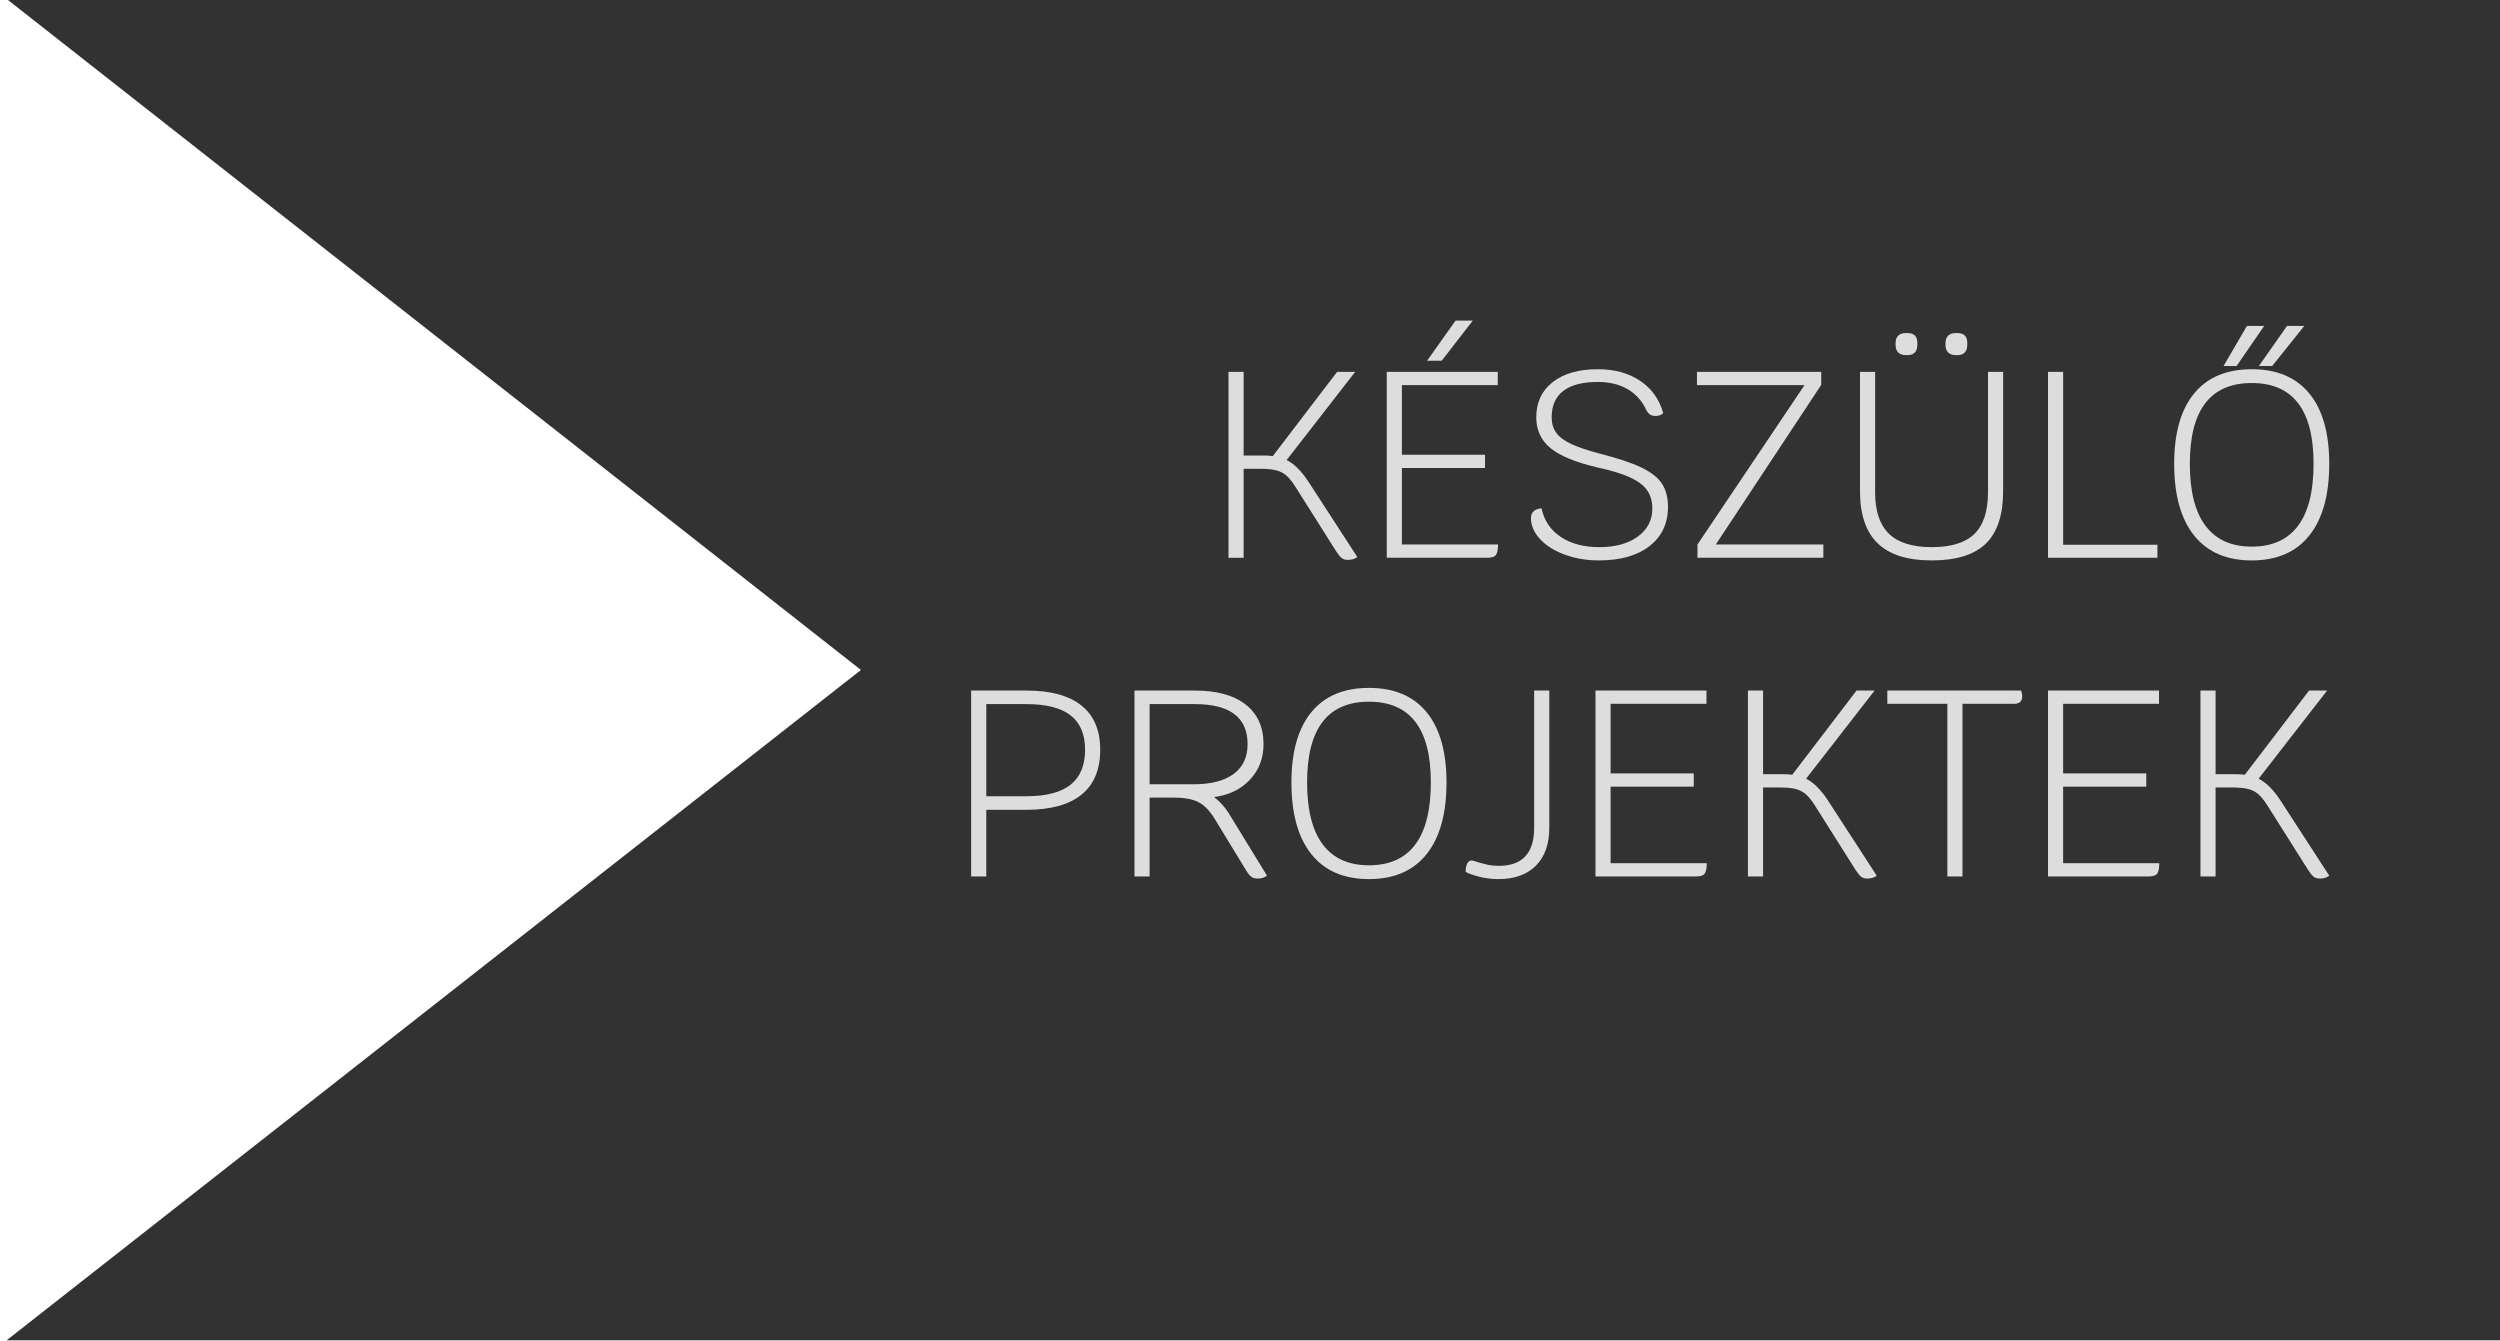
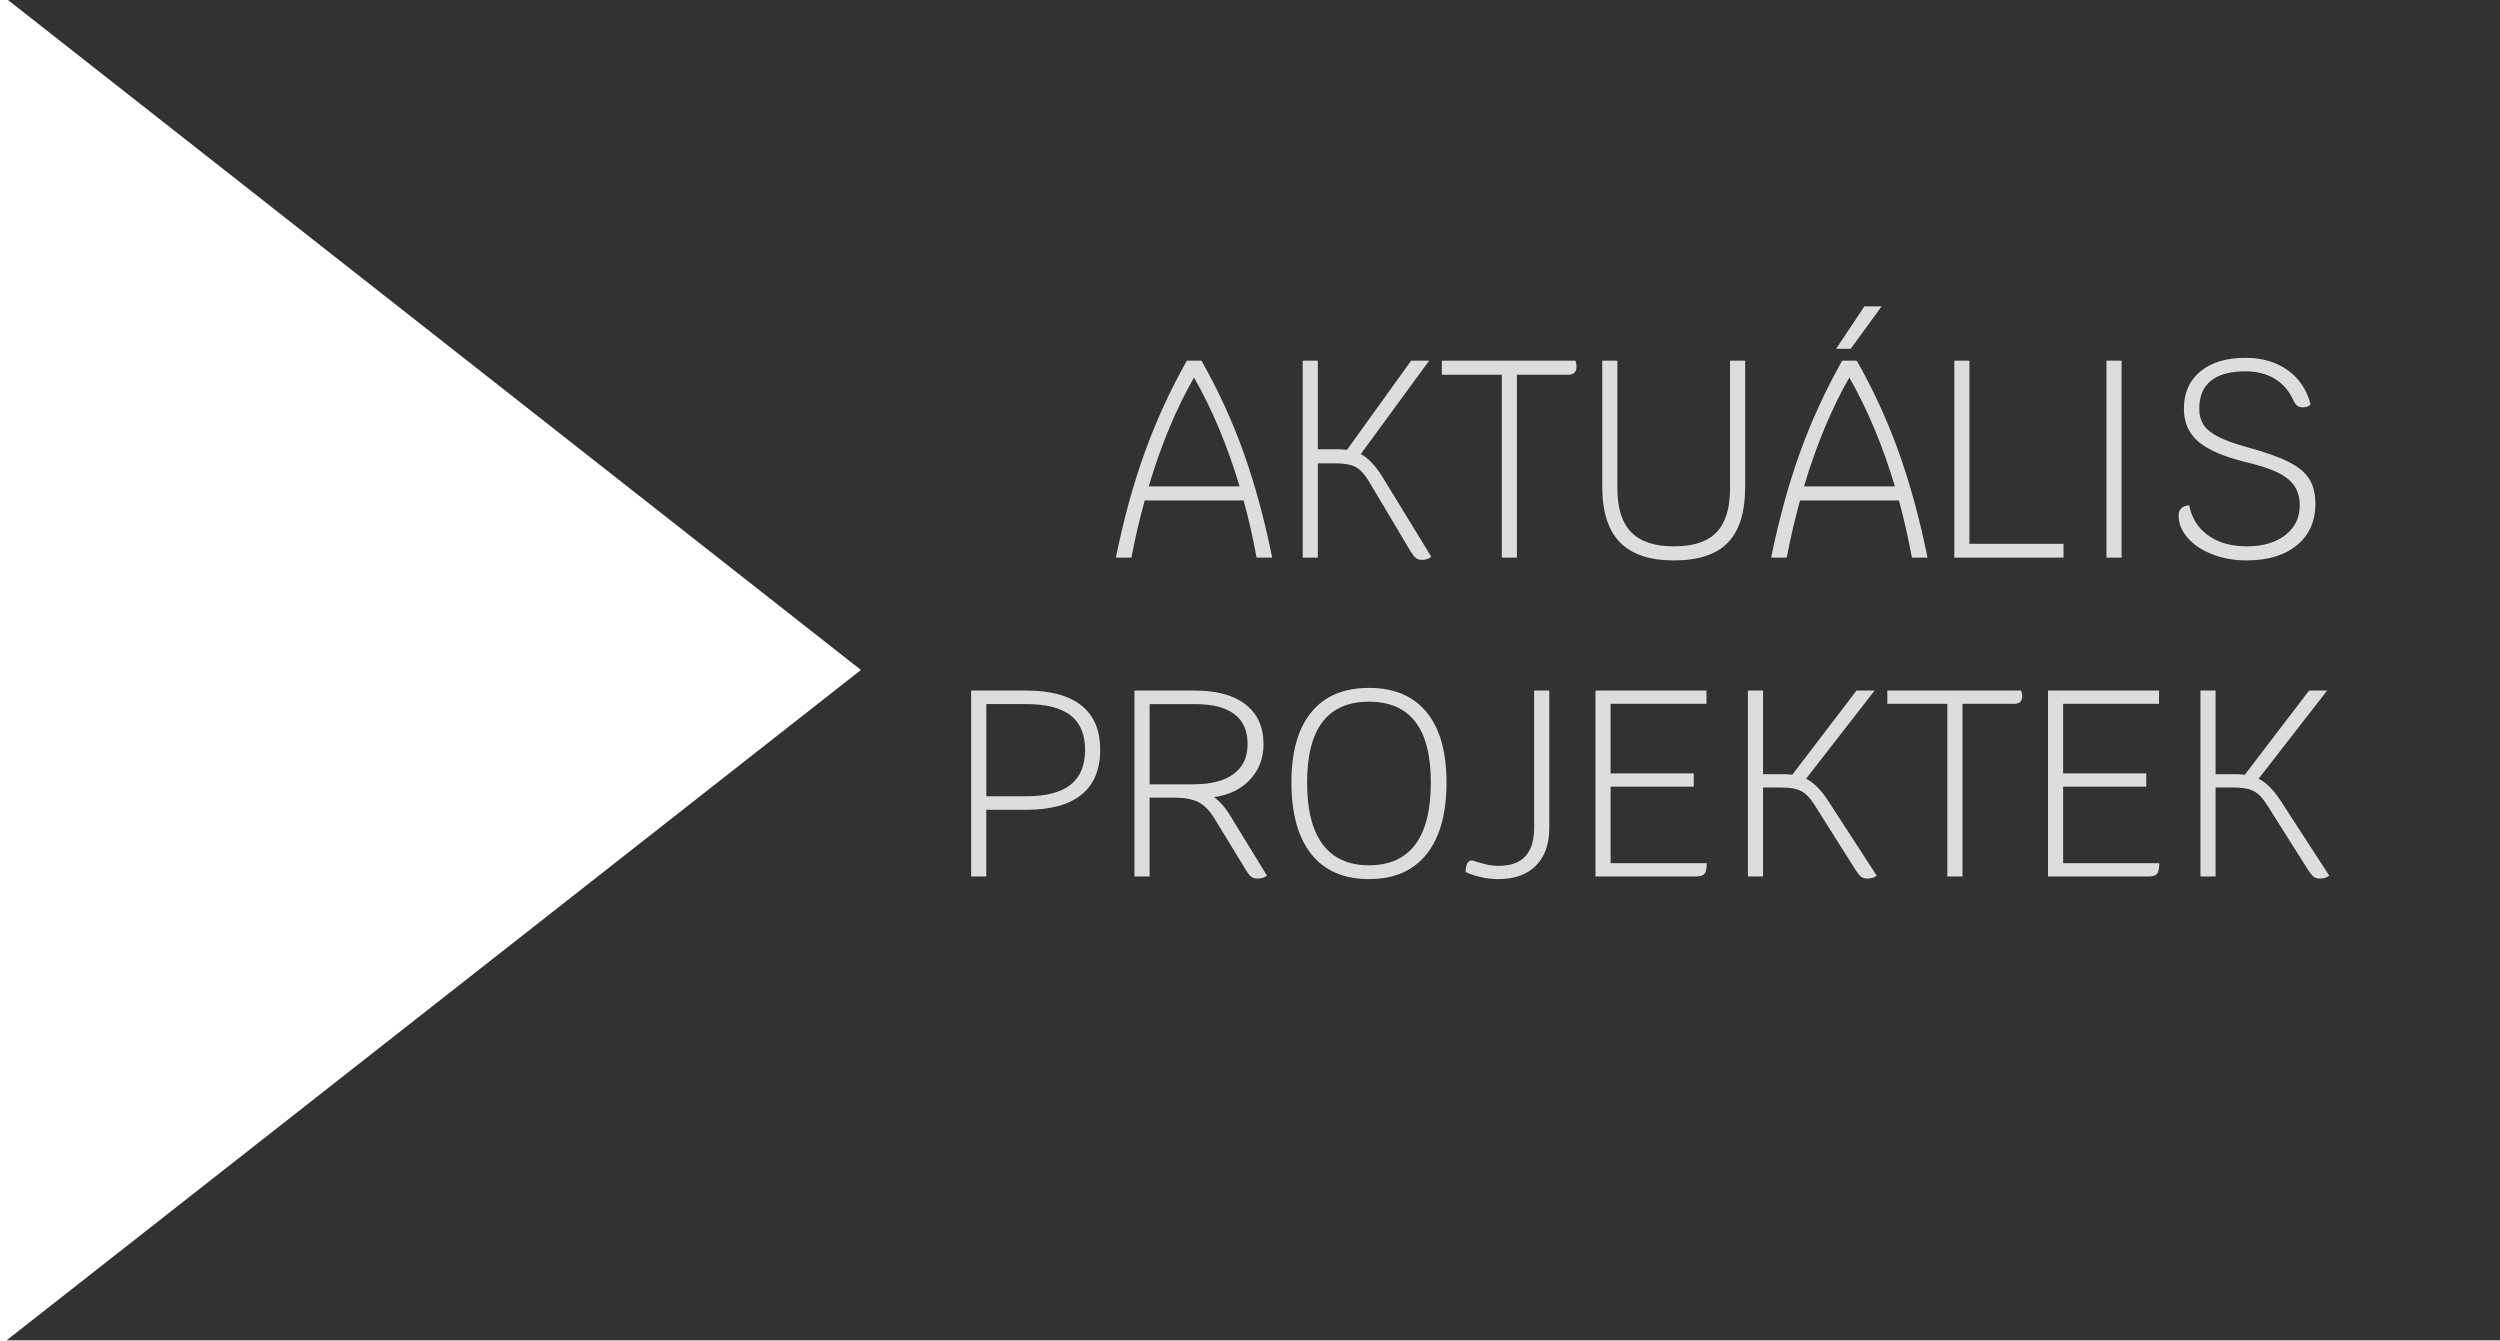
- <svg xmlns="http://www.w3.org/2000/svg" version="1.1" id="Layer_1" x="0px" y="0px" width="359.978px" height="193px" viewBox="0 0 359.978 193" enable-background="new 0 0 359.978 193" xml:space="preserve">
+ <svg xmlns="http://www.w3.org/2000/svg" version="1.1" id="Layer_1" x="0px" y="0px" width="359.979px" height="193px" viewBox="0 0 359.979 193" enable-background="new 0 0 359.979 193" xml:space="preserve">
  <polygon fill="#323232" points="1.146,0 123.966,96.469 0.978,192.97 0.978,193 359.978,193 359.978,0 " />
  <g>
-     <path fill="#DDDDDD" d="M195.437,80.199c-0.357,0.28-0.804,0.421-1.339,0.421c-0.357,0-0.644-0.077-0.859-0.229   c-0.217-0.153-0.479-0.459-0.785-0.918l-5.965-9.445c-0.459-0.713-0.893-1.243-1.3-1.587c-0.408-0.344-0.893-0.586-1.453-0.727   c-0.562-0.14-1.326-0.21-2.294-0.21h-2.371v12.81h-2.18V53.546h2.18v12.045h3.059c0.307,0,0.688,0.026,1.147,0.077l9.254-12.122   h2.601l-9.866,12.695c1.071,0.536,2.104,1.555,3.098,3.059L195.437,80.199z" />
-     <path fill="#DDDDDD" d="M215.704,78.401c0,0.74-0.103,1.243-0.306,1.511c-0.205,0.268-0.612,0.401-1.224,0.401h-14.493V53.546   h15.984v1.912h-13.805v10.019h11.969v1.912h-11.969v11.013H215.704z M209.585,46.166h2.485l-4.474,5.774h-2.104L209.585,46.166z" />
-     <path fill="#DDDDDD" d="M225.339,79.874c-1.505-0.548-2.696-1.293-3.575-2.237c-0.88-0.943-1.319-1.963-1.319-3.059   c0-0.408,0.134-0.732,0.401-0.975c0.268-0.242,0.644-0.376,1.128-0.401c0.356,1.734,1.268,3.097,2.734,4.091   c1.466,0.994,3.333,1.491,5.601,1.491c2.295,0,4.137-0.509,5.527-1.529c1.389-1.02,2.084-2.358,2.084-4.015   c0-1.045-0.25-1.925-0.746-2.639c-0.498-0.713-1.314-1.332-2.447-1.854c-1.135-0.522-2.697-1-4.686-1.434   c-3.161-0.739-5.423-1.669-6.787-2.792c-1.364-1.122-2.046-2.6-2.046-4.436c0-2.142,0.79-3.83,2.371-5.067   c1.58-1.236,3.747-1.854,6.5-1.854c2.396,0,4.422,0.554,6.08,1.663c1.656,1.109,2.766,2.658,3.326,4.646   c-0.229,0.281-0.611,0.42-1.146,0.42c-0.307,0-0.568-0.077-0.783-0.229c-0.217-0.153-0.416-0.42-0.594-0.803   c-0.611-1.249-1.504-2.205-2.676-2.868c-1.174-0.663-2.576-0.994-4.207-0.994c-2.193,0-3.85,0.427-4.971,1.281   c-1.122,0.854-1.683,2.123-1.683,3.805c0,0.867,0.217,1.606,0.65,2.218c0.433,0.612,1.153,1.154,2.16,1.625   c1.007,0.472,2.39,0.937,4.15,1.396c2.574,0.663,4.557,1.326,5.945,1.988c1.389,0.663,2.377,1.434,2.963,2.313   c0.588,0.879,0.881,2.008,0.881,3.384c0,2.371-0.887,4.245-2.658,5.621s-4.201,2.065-7.285,2.065   C228.476,80.696,226.843,80.421,225.339,79.874z" />
-     <path fill="#DDDDDD" d="M262.546,78.401v1.912h-18.125v-1.912l15.41-22.943h-15.486v-1.912h17.896v1.874L247.06,78.401H262.546z" />
-     <path fill="#DDDDDD" d="M270.365,78.229c-1.695-1.645-2.541-4.149-2.541-7.514V53.546h2.178v17.361c0,2.677,0.664,4.659,1.99,5.946   c1.324,1.288,3.377,1.931,6.156,1.931c2.803,0,4.855-0.637,6.156-1.912c1.301-1.274,1.949-3.263,1.949-5.965V53.546h2.18v17.169   c0,3.417-0.828,5.934-2.484,7.552c-1.658,1.619-4.258,2.428-7.801,2.428C274.654,80.696,272.061,79.874,270.365,78.229z    M273.33,50.754c-0.256-0.254-0.383-0.612-0.383-1.071v-0.306c0-0.459,0.127-0.809,0.383-1.052c0.254-0.242,0.611-0.363,1.07-0.363   h0.268c0.943,0,1.414,0.472,1.414,1.415v0.306c0,0.459-0.121,0.816-0.363,1.071c-0.242,0.255-0.592,0.382-1.051,0.382H274.4   C273.941,51.137,273.584,51.009,273.33,50.754z M280.52,50.754c-0.256-0.254-0.383-0.612-0.383-1.071v-0.306   c0-0.459,0.127-0.809,0.383-1.052c0.254-0.242,0.611-0.363,1.07-0.363h0.268c0.943,0,1.414,0.472,1.414,1.415v0.306   c0,0.459-0.121,0.816-0.363,1.071c-0.242,0.255-0.592,0.382-1.051,0.382h-0.268C281.131,51.137,280.773,51.009,280.52,50.754z" />
-     <path fill="#DDDDDD" d="M310.65,78.44v1.874h-15.754V53.546h2.18V78.44H310.65z" />
-     <path fill="#DDDDDD" d="M315.928,77.102c-1.912-2.396-2.867-5.838-2.867-10.325c0-4.41,0.955-7.782,2.867-10.114   c1.912-2.333,4.678-3.499,8.297-3.499c3.621,0,6.387,1.166,8.299,3.499c1.912,2.333,2.867,5.704,2.867,10.114   c0,4.487-0.955,7.929-2.867,10.325c-1.912,2.396-4.678,3.594-8.299,3.594C320.605,80.696,317.84,79.498,315.928,77.102z    M330.898,75.706c1.492-2.001,2.236-4.977,2.236-8.929c0-7.75-2.969-11.625-8.91-11.625c-5.939,0-8.908,3.875-8.908,11.625   c0,3.952,0.752,6.928,2.256,8.929c1.504,2.001,3.721,3.002,6.652,3.002C327.182,78.708,329.406,77.707,330.898,75.706z    M323.537,46.93h2.486l-3.979,5.774h-1.873L323.537,46.93z M329.311,46.93h2.486l-4.627,5.774h-1.912L329.311,46.93z" />
+     <path fill="#DDDDDD" d="M155.726,101.594c1.797,1.44,2.694,3.563,2.694,6.367c0,2.855-0.897,5.009-2.694,6.462   c-1.798,1.453-4.443,2.181-7.937,2.181h-5.772v9.599h-2.181V99.434h7.953C151.283,99.434,153.928,100.154,155.726,101.594z    M154.158,112.989c1.389-1.109,2.084-2.785,2.084-5.028c0-2.218-0.695-3.868-2.084-4.952c-1.39-1.083-3.512-1.625-6.367-1.625   h-5.772v13.269h5.772C150.646,114.652,152.768,114.098,154.158,112.989z" />
+     <path fill="#DDDDDD" d="M182.435,126.087c-0.356,0.279-0.804,0.42-1.338,0.42c-0.357,0-0.65-0.075-0.881-0.229   c-0.229-0.151-0.483-0.459-0.765-0.916l-4.55-7.459c-0.715-1.172-1.498-1.976-2.354-2.408c-0.854-0.434-2.059-0.65-3.612-0.65   h-3.403v11.357h-2.18V99.434h8.681c3.16,0,5.603,0.668,7.322,2.006s2.581,3.246,2.581,5.718c0,2.014-0.649,3.716-1.95,5.104   c-1.3,1.391-3.021,2.225-5.162,2.506c0.815,0.638,1.517,1.414,2.104,2.332L182.435,126.087z M171.843,112.932   c2.523,0,4.455-0.496,5.794-1.49c1.339-0.996,2.008-2.422,2.008-4.283c0-3.85-2.537-5.774-7.609-5.774h-6.501v11.548H171.843z" />
+     <path fill="#DDDDDD" d="M188.821,122.989c-1.912-2.396-2.867-5.839-2.867-10.325c0-4.41,0.955-7.782,2.867-10.114   c1.912-2.333,4.678-3.499,8.298-3.499s6.387,1.166,8.299,3.499c1.911,2.333,2.867,5.704,2.867,10.114   c0,4.486-0.956,7.929-2.867,10.325c-1.912,2.396-4.679,3.595-8.299,3.595S190.733,125.386,188.821,122.989z M203.792,121.594   c1.492-2.001,2.237-4.978,2.237-8.93c0-7.75-2.97-11.625-8.91-11.625c-5.938,0-8.909,3.875-8.909,11.625   c0,3.952,0.752,6.929,2.256,8.93c1.505,2.001,3.723,3.001,6.653,3.001C200.076,124.595,202.3,123.595,203.792,121.594z" />
+     <path fill="#DDDDDD" d="M213.065,126.259c-0.867-0.217-1.543-0.452-2.026-0.708c0-0.51,0.076-0.91,0.229-1.203   c0.151-0.293,0.355-0.439,0.61-0.439c0.204,0,0.497,0.076,0.88,0.229c0.103,0.025,0.452,0.121,1.053,0.286   c0.599,0.166,1.268,0.249,2.007,0.249c3.391,0,5.086-1.822,5.086-5.469v-19.77h2.18v19.77c0,2.346-0.644,4.162-1.931,5.449   c-1.288,1.287-3.092,1.932-5.411,1.932C214.824,126.584,213.931,126.475,213.065,126.259z" />
+     <path fill="#DDDDDD" d="M245.759,124.289c0,0.74-0.102,1.243-0.307,1.511c-0.203,0.269-0.611,0.401-1.223,0.401h-14.492V99.434   h15.981v1.911h-13.805v10.02h11.971v1.911h-11.971v11.014H245.759z" />
+     <path fill="#DDDDDD" d="M270.231,126.087c-0.357,0.279-0.803,0.42-1.338,0.42c-0.357,0-0.646-0.075-0.861-0.229   c-0.217-0.151-0.477-0.459-0.783-0.916l-5.965-9.446c-0.459-0.713-0.893-1.243-1.301-1.587s-0.894-0.586-1.453-0.727   c-0.561-0.141-1.326-0.211-2.295-0.211h-2.369v12.812h-2.18V99.434h2.18v12.045h3.059c0.308,0,0.688,0.025,1.146,0.076   l9.254-12.121h2.602l-9.866,12.694c1.071,0.536,2.104,1.556,3.098,3.06L270.231,126.087z" />
+     <path fill="#DDDDDD" d="M291.187,100.236c0,0.74-0.396,1.108-1.187,1.108h-7.418v24.856h-2.18v-24.856h-8.643v-1.911h19.272   C291.136,99.791,291.187,100.059,291.187,100.236z" />
+     <path fill="#DDDDDD" d="M310.917,124.289c0,0.74-0.102,1.243-0.305,1.511c-0.205,0.269-0.61,0.401-1.225,0.401h-14.492V99.434   h15.984v1.911h-13.806v10.02h11.97v1.911h-11.97v11.014H310.917z" />
+     <path fill="#DDDDDD" d="M335.392,126.087c-0.357,0.279-0.803,0.42-1.34,0.42c-0.355,0-0.644-0.075-0.859-0.229   c-0.217-0.151-0.479-0.459-0.783-0.916l-5.967-9.446c-0.459-0.713-0.893-1.243-1.299-1.587c-0.408-0.344-0.894-0.586-1.453-0.727   c-0.563-0.141-1.326-0.211-2.295-0.211h-2.371v12.812h-2.18V99.434h2.18v12.045h3.059c0.308,0,0.689,0.025,1.148,0.076   l9.254-12.121h2.601l-9.865,12.694c1.069,0.536,2.104,1.556,3.098,3.06L335.392,126.087z" />
  </g>
  <g>
-     <path fill="#DDDDDD" d="M155.726,101.594c1.797,1.44,2.695,3.563,2.695,6.367c0,2.855-0.898,5.009-2.695,6.462   c-1.798,1.453-4.443,2.18-7.936,2.18h-5.773v9.599h-2.18V99.433h7.953C151.283,99.433,153.928,100.154,155.726,101.594z    M154.158,112.989c1.389-1.109,2.084-2.785,2.084-5.028c0-2.218-0.695-3.868-2.084-4.952c-1.39-1.083-3.512-1.625-6.367-1.625   h-5.773v13.269h5.773C150.646,114.652,152.768,114.098,154.158,112.989z" />
-     <path fill="#DDDDDD" d="M182.435,126.087c-0.356,0.279-0.803,0.42-1.338,0.42c-0.357,0-0.65-0.076-0.88-0.229   c-0.229-0.152-0.484-0.459-0.765-0.917l-4.55-7.458c-0.715-1.172-1.498-1.976-2.353-2.409c-0.854-0.433-2.059-0.65-3.613-0.65   h-3.403v11.357h-2.18V99.433h8.681c3.16,0,5.602,0.669,7.322,2.007s2.581,3.245,2.581,5.717c0,2.014-0.649,3.716-1.95,5.105   c-1.3,1.39-3.021,2.225-5.162,2.505c0.815,0.638,1.517,1.415,2.104,2.333L182.435,126.087z M171.843,112.932   c2.523,0,4.455-0.497,5.793-1.491c1.339-0.995,2.008-2.422,2.008-4.283c0-3.849-2.537-5.774-7.609-5.774h-6.501v11.548H171.843z" />
-     <path fill="#DDDDDD" d="M188.821,122.989c-1.912-2.396-2.867-5.838-2.867-10.325c0-4.41,0.955-7.782,2.867-10.114   c1.912-2.333,4.678-3.499,8.298-3.499s6.387,1.166,8.299,3.499c1.911,2.333,2.867,5.704,2.867,10.114   c0,4.487-0.956,7.929-2.867,10.325c-1.912,2.396-4.679,3.595-8.299,3.595S190.733,125.386,188.821,122.989z M203.792,121.594   c1.492-2.001,2.237-4.978,2.237-8.93c0-7.75-2.97-11.625-8.91-11.625c-5.939,0-8.909,3.875-8.909,11.625   c0,3.952,0.752,6.929,2.256,8.93s3.722,3.001,6.653,3.001C200.076,124.595,202.3,123.595,203.792,121.594z" />
-     <path fill="#DDDDDD" d="M213.065,126.259c-0.867-0.217-1.543-0.452-2.026-0.708c0-0.51,0.076-0.911,0.229-1.204   c0.152-0.293,0.356-0.439,0.611-0.439c0.204,0,0.497,0.076,0.88,0.229c0.102,0.025,0.452,0.121,1.052,0.286   c0.599,0.166,1.268,0.249,2.007,0.249c3.391,0,5.086-1.822,5.086-5.469v-19.77h2.18v19.77c0,2.346-0.644,4.162-1.931,5.449   c-1.288,1.288-3.092,1.932-5.411,1.932C214.824,126.584,213.931,126.475,213.065,126.259z" />
-     <path fill="#DDDDDD" d="M245.759,124.289c0,0.74-0.102,1.243-0.307,1.511c-0.203,0.268-0.611,0.401-1.223,0.401h-14.492V99.433   h15.982v1.912h-13.805v10.019h11.971v1.912h-11.971v11.013H245.759z" />
-     <path fill="#DDDDDD" d="M270.231,126.087c-0.357,0.279-0.803,0.42-1.338,0.42c-0.357,0-0.645-0.076-0.861-0.229   c-0.217-0.152-0.477-0.459-0.783-0.917l-5.965-9.446c-0.459-0.713-0.893-1.243-1.301-1.587c-0.408-0.344-0.893-0.586-1.453-0.727   c-0.561-0.14-1.326-0.21-2.295-0.21h-2.369v12.811h-2.18V99.433h2.18v12.045h3.059c0.307,0,0.688,0.026,1.146,0.077l9.254-12.122   h2.602l-9.867,12.695c1.072,0.536,2.104,1.555,3.098,3.059L270.231,126.087z" />
-     <path fill="#DDDDDD" d="M291.187,100.236c0,0.74-0.395,1.109-1.186,1.109h-7.418v24.856h-2.18v-24.856h-8.643v-1.912h19.273   C291.136,99.791,291.187,100.058,291.187,100.236z" />
-     <path fill="#DDDDDD" d="M310.917,124.289c0,0.74-0.102,1.243-0.305,1.511c-0.205,0.268-0.611,0.401-1.225,0.401h-14.492V99.433   h15.984v1.912h-13.805v10.019h11.969v1.912h-11.969v11.013H310.917z" />
-     <path fill="#DDDDDD" d="M335.392,126.087c-0.357,0.279-0.803,0.42-1.34,0.42c-0.355,0-0.643-0.076-0.859-0.229   c-0.217-0.152-0.479-0.459-0.783-0.917l-5.967-9.446c-0.459-0.713-0.893-1.243-1.299-1.587c-0.408-0.344-0.893-0.586-1.453-0.727   c-0.563-0.14-1.326-0.21-2.295-0.21h-2.371v12.811h-2.18V99.433h2.18v12.045h3.059c0.307,0,0.689,0.026,1.148,0.077l9.254-12.122   h2.6l-9.865,12.695c1.07,0.536,2.104,1.555,3.098,3.059L335.392,126.087z" />
+     <path fill="#DDDDDD" d="M179.067,72.066H164.83c-0.764,2.755-1.4,5.497-1.909,8.225h-2.252c1.145-5.591,2.538-10.656,4.18-15.193   c1.641-4.538,3.658-8.927,6.05-13.167h2.1c2.392,4.213,4.402,8.589,6.031,13.127c1.628,4.538,3.016,9.616,4.16,15.234h-2.252   C180.378,77.266,179.755,74.524,179.067,72.066z M178.495,70.04c-1.755-5.861-3.945-11.087-6.565-15.68   c-2.571,4.484-4.747,9.71-6.528,15.68H178.495z" />
+     <path fill="#DDDDDD" d="M206.093,80.169c-0.356,0.297-0.802,0.446-1.336,0.446c-0.356,0-0.643-0.081-0.858-0.243   c-0.217-0.162-0.478-0.486-0.783-0.972l-5.954-10.008c-0.458-0.756-0.892-1.316-1.298-1.681c-0.407-0.365-0.892-0.621-1.451-0.77   c-0.56-0.148-1.323-0.223-2.29-0.223h-2.366v13.573h-2.176V51.93h2.176v12.762h3.054c0.305,0,0.687,0.027,1.145,0.081l9.238-12.843   h2.596l-9.849,13.451c1.068,0.567,2.1,1.648,3.092,3.241L206.093,80.169z" />
+     <path fill="#DDDDDD" d="M227.01,52.78c0,0.784-0.396,1.175-1.184,1.175h-7.405v26.335h-2.176V53.956h-8.627V51.93h19.238   C226.958,52.308,227.01,52.592,227.01,52.78z" />
+     <path fill="#DDDDDD" d="M233.251,78.083c-1.692-1.742-2.538-4.396-2.538-7.961V51.93h2.176v18.394c0,2.836,0.661,4.937,1.984,6.3   c1.323,1.364,3.372,2.046,6.146,2.046c2.799,0,4.848-0.675,6.146-2.026c1.298-1.35,1.947-3.457,1.947-6.32V51.93h2.176v18.191   c0,3.62-0.827,6.287-2.481,8.002c-1.654,1.715-4.25,2.573-7.787,2.573C237.532,80.696,234.943,79.825,233.251,78.083z" />
+     <path fill="#DDDDDD" d="M273.427,72.066h-14.238c-0.764,2.755-1.4,5.497-1.909,8.225h-2.252c1.146-5.591,2.539-10.656,4.18-15.193   c1.642-4.538,3.658-8.927,6.051-13.167h2.1c2.392,4.213,4.402,8.589,6.03,13.127c1.629,4.538,3.016,9.616,4.161,15.234h-2.252   C274.736,77.266,274.113,74.524,273.427,72.066z M272.853,70.04c-1.756-5.861-3.944-11.087-6.565-15.68   c-2.57,4.484-4.746,9.71-6.527,15.68H272.853z M268.464,44.11h2.481l-4.466,6.118h-2.1L268.464,44.11z" />
+     <path fill="#DDDDDD" d="M297.131,78.305v1.985h-15.727V51.93h2.176v26.375H297.131z" />
+     <path fill="#DDDDDD" d="M303.313,51.93h2.176v28.361h-2.176V51.93z" />
+     <path fill="#DDDDDD" d="M318.582,79.825c-1.502-0.581-2.69-1.371-3.568-2.37c-0.878-0.999-1.317-2.08-1.317-3.241   c0-0.432,0.134-0.776,0.4-1.033c0.268-0.256,0.643-0.398,1.127-0.426c0.355,1.837,1.266,3.282,2.729,4.335s3.327,1.58,5.593,1.58   c2.29,0,4.128-0.54,5.516-1.621c1.387-1.08,2.08-2.498,2.08-4.254c0-1.107-0.248-2.039-0.744-2.795   c-0.496-0.756-1.312-1.411-2.443-1.965c-1.133-0.553-2.69-1.06-4.676-1.52c-3.155-0.783-5.414-1.769-6.775-2.958   c-1.361-1.188-2.042-2.755-2.042-4.7c0-2.269,0.788-4.058,2.366-5.369c1.578-1.31,3.741-1.965,6.489-1.965   c2.392,0,4.415,0.587,6.069,1.763c1.654,1.175,2.761,2.815,3.321,4.922c-0.229,0.297-0.611,0.446-1.146,0.446   c-0.306,0-0.566-0.081-0.782-0.243c-0.217-0.162-0.414-0.446-0.592-0.851c-0.611-1.323-1.502-2.336-2.672-3.039   c-1.171-0.702-2.571-1.053-4.199-1.053c-2.188,0-3.843,0.453-4.962,1.357c-1.12,0.905-1.68,2.249-1.68,4.031   c0,0.918,0.216,1.702,0.648,2.35c0.433,0.648,1.151,1.223,2.157,1.722c1.005,0.5,2.386,0.993,4.142,1.479   c2.57,0.703,4.548,1.405,5.936,2.107c1.387,0.703,2.372,1.52,2.958,2.451c0.585,0.932,0.878,2.127,0.878,3.586   c0,2.512-0.884,4.497-2.652,5.956c-1.77,1.458-4.193,2.188-7.272,2.188C321.712,80.696,320.083,80.405,318.582,79.825z" />
  </g>
</svg>
